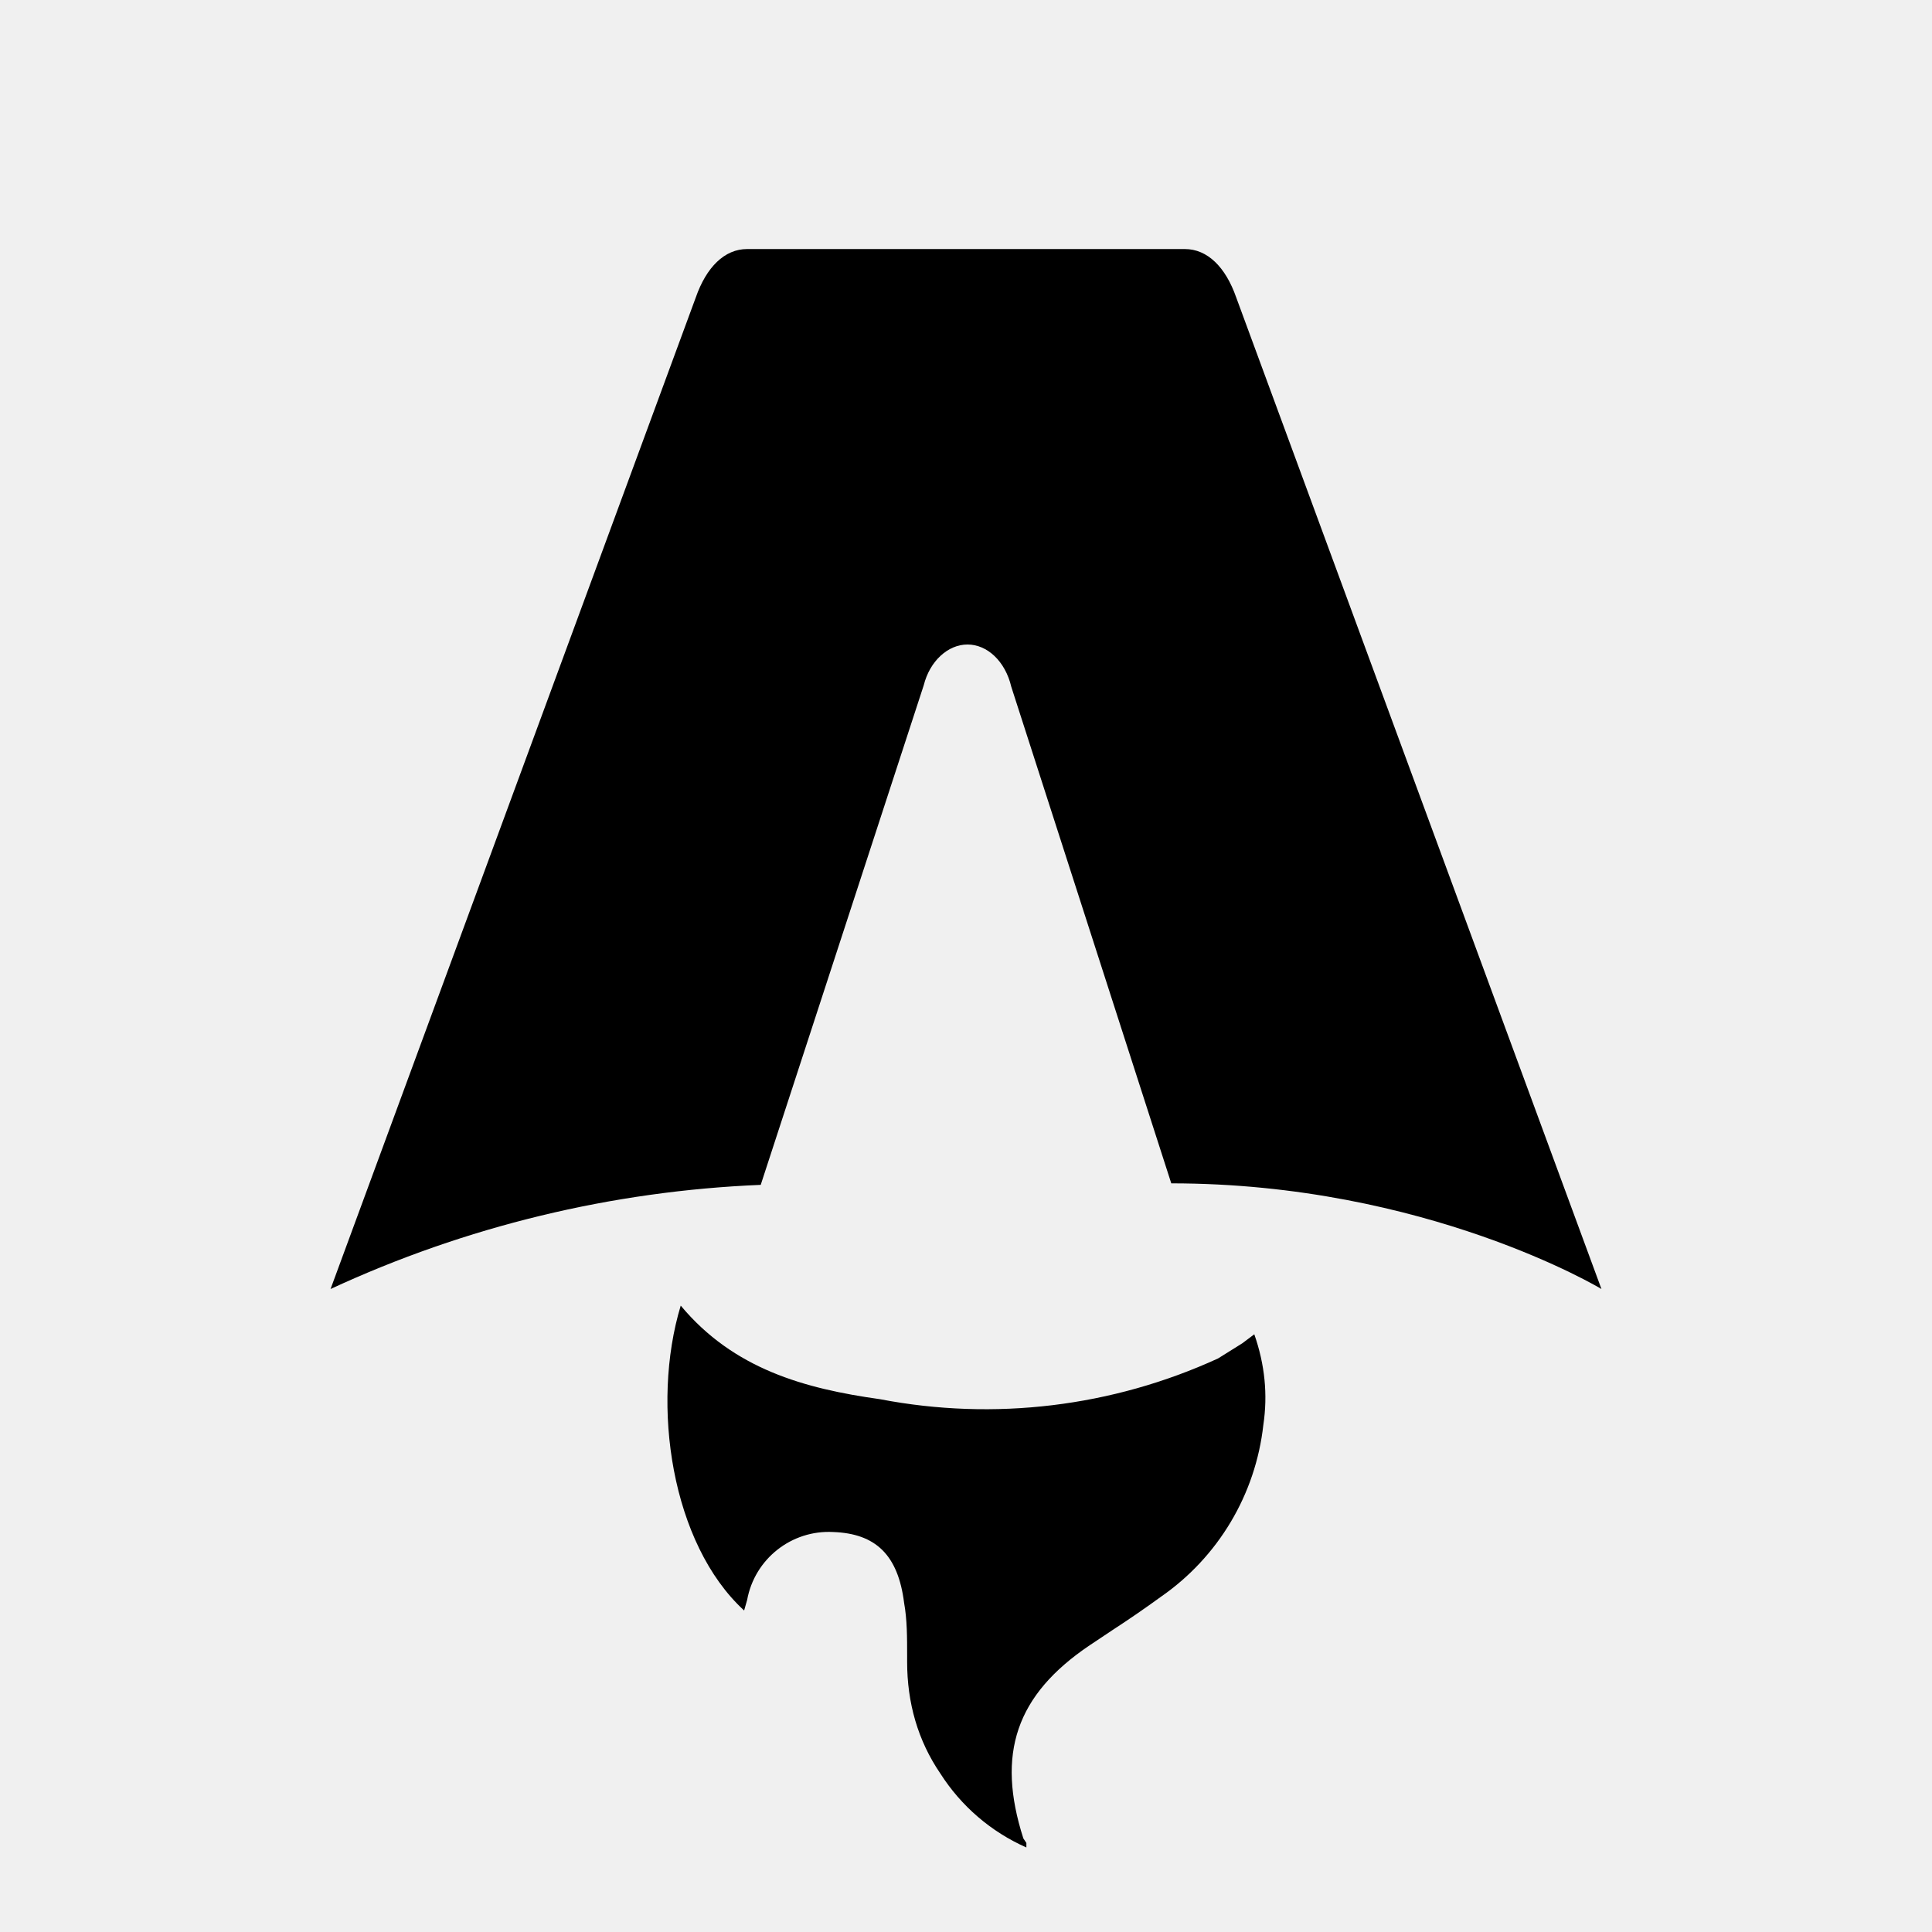
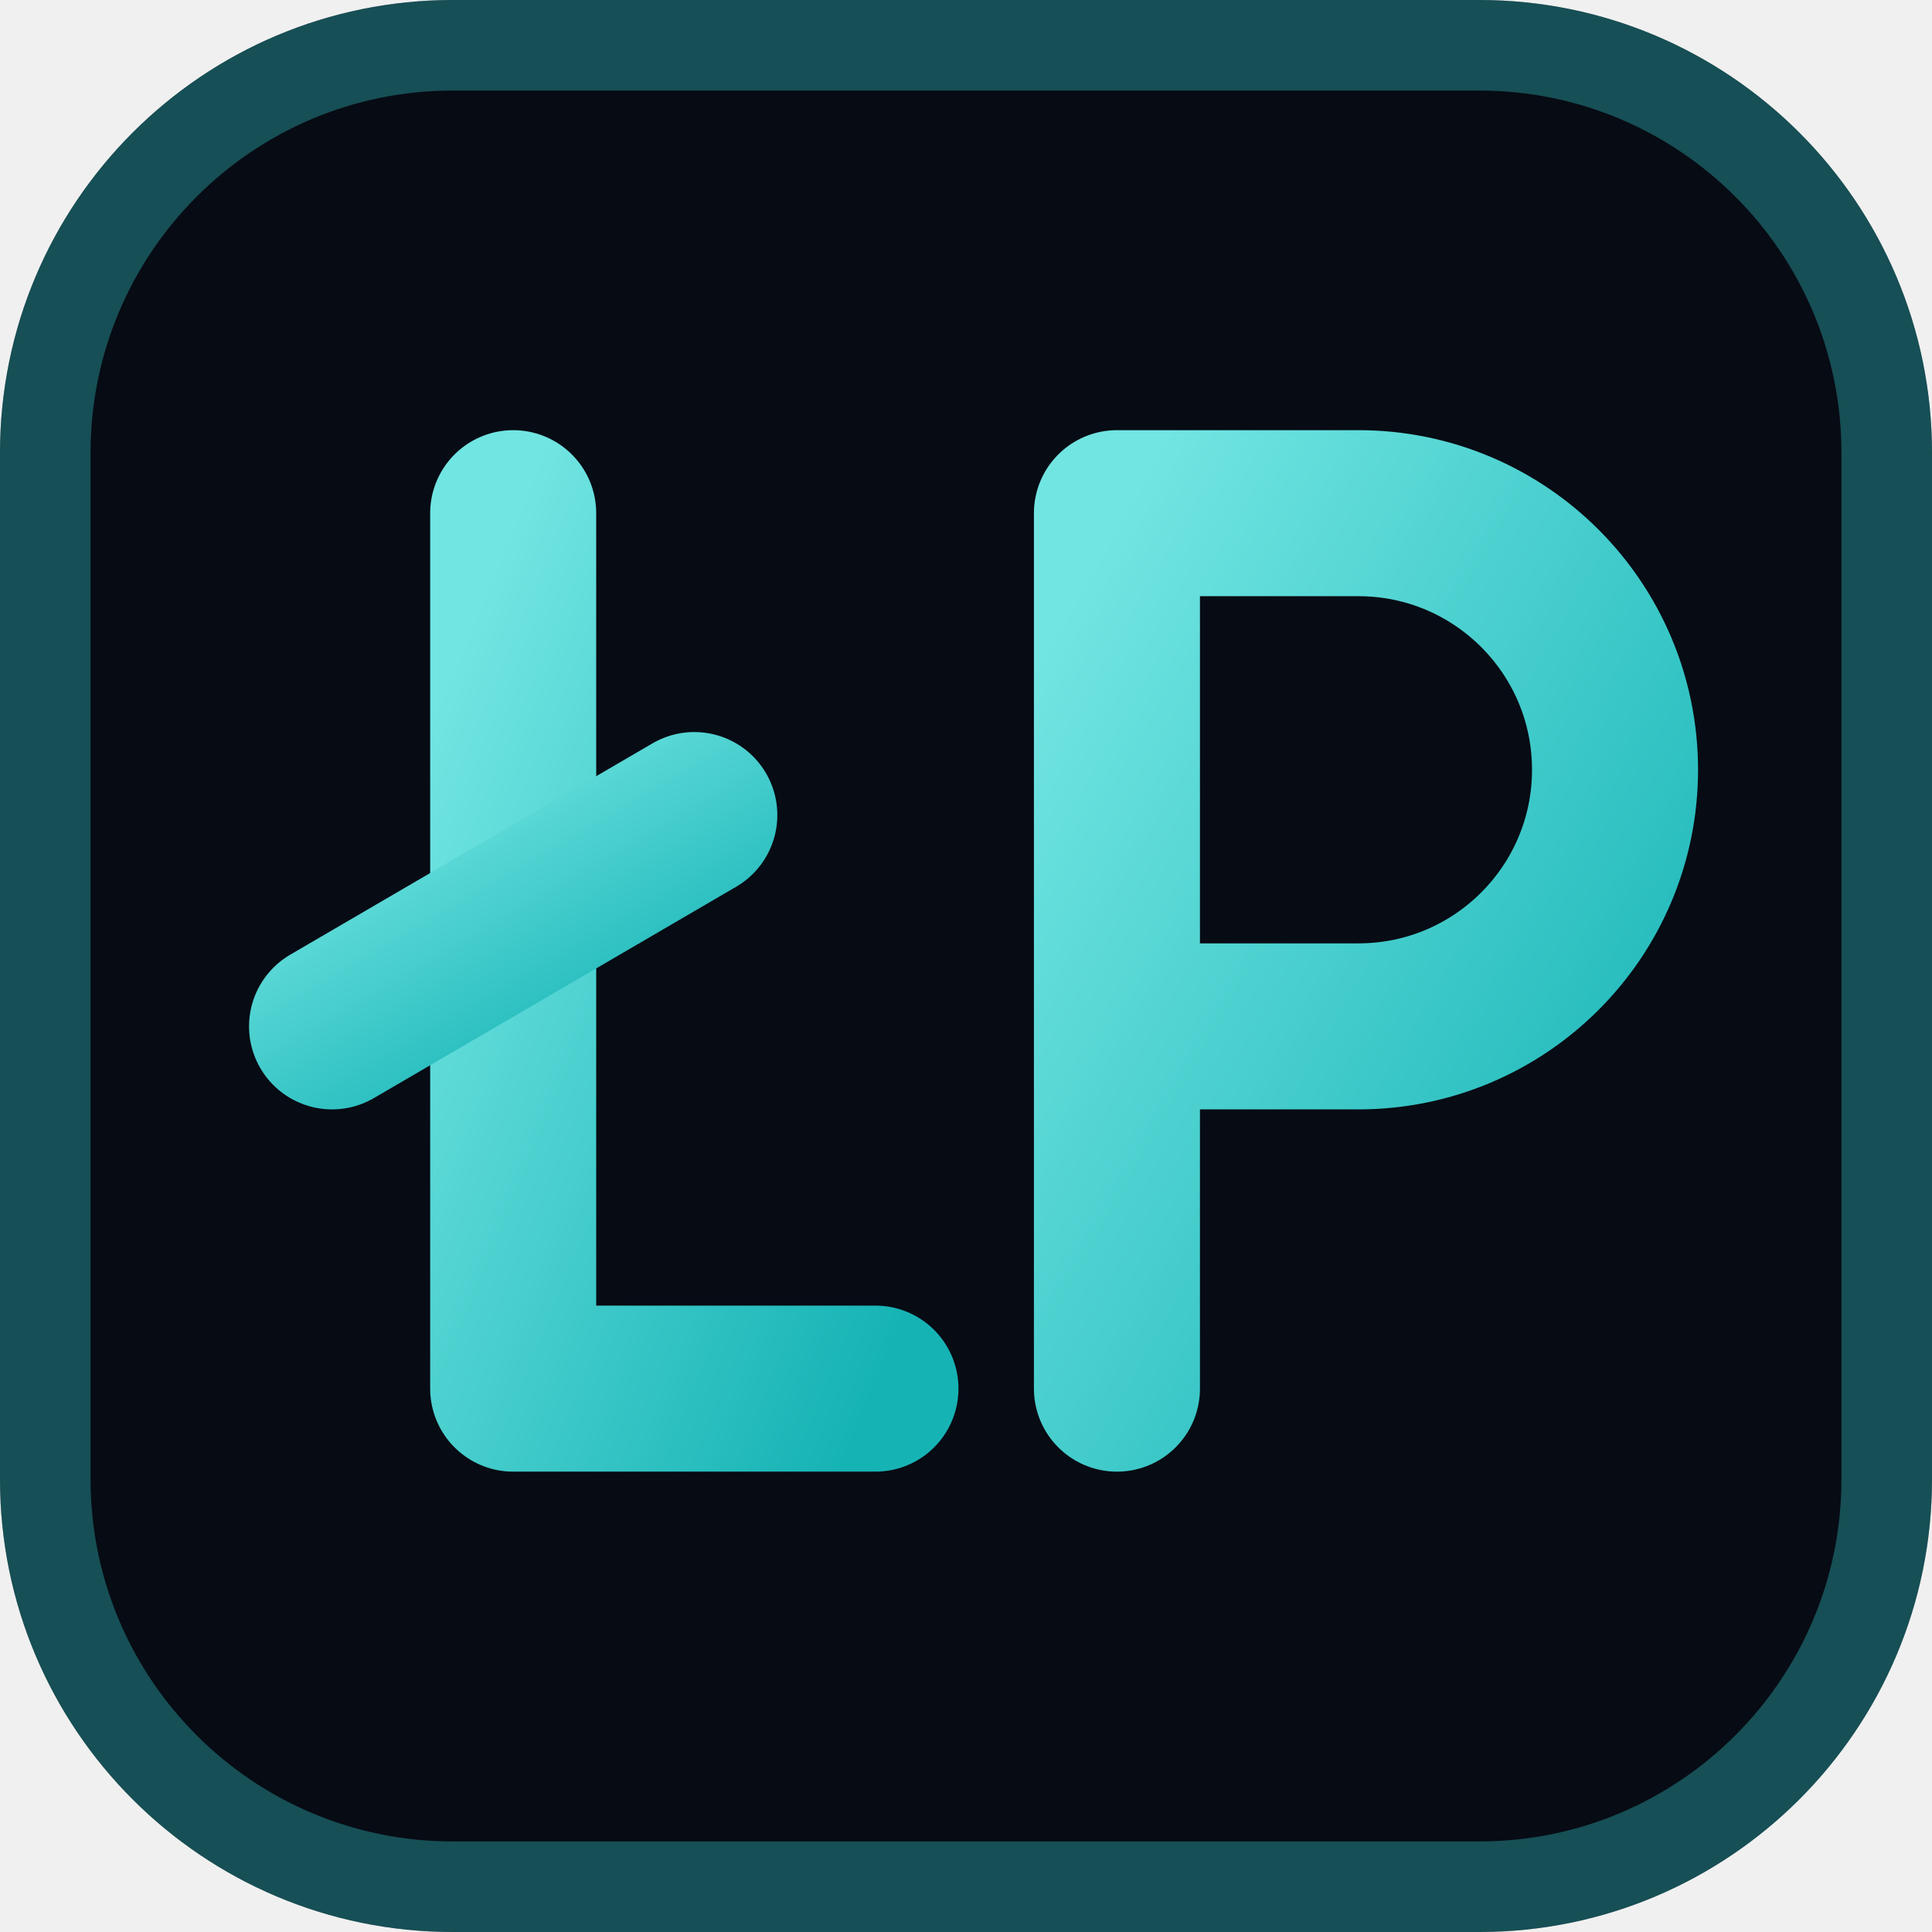
- <svg xmlns="http://www.w3.org/2000/svg" fill="none" viewBox="0 0 128 128">
-   <path d="M50.4 78.5a75.1 75.1 0 0 0-28.5 6.9l24.2-65.7c.7-2 1.9-3.2 3.4-3.2h29c1.5 0 2.7 1.2 3.4 3.2l24.2 65.7s-11.6-7-28.5-7L67 45.5c-.4-1.7-1.6-2.8-2.9-2.8-1.3 0-2.5 1.1-2.9 2.7L50.4 78.5Zm-1.1 28.2Zm-4.2-20.2c-2 6.6-.6 15.8 4.2 20.2a17.5 17.5 0 0 1 .2-.7 5.5 5.5 0 0 1 5.7-4.5c2.8.1 4.3 1.5 4.7 4.7.2 1.1.2 2.3.2 3.5v.4c0 2.7.7 5.2 2.2 7.4a13 13 0 0 0 5.7 4.9v-.3l-.2-.3c-1.8-5.6-.5-9.5 4.4-12.8l1.5-1a73 73 0 0 0 3.2-2.2 16 16 0 0 0 6.8-11.4c.3-2 .1-4-.6-6l-.8.6-1.6 1a37 37 0 0 1-22.4 2.7c-5-.7-9.7-2-13.2-6.2Z" />
-   <style>
-         path { fill: #000; }
-         @media (prefers-color-scheme: dark) {
-             path { fill: #FFF; }
-         }
-     </style>
+ <svg xmlns="http://www.w3.org/2000/svg" viewBox="0 0 64 64">
+   <defs>
+     <linearGradient id="g" x1="0" y1="0" x2="1" y2="1">
+       <stop offset="0" stop-color="#71e5e2" />
+       <stop offset="1" stop-color="#16b3b5" />
+     </linearGradient>
+   </defs>
+   <rect width="64" height="64" rx="15" fill="#070b14" />
+   <rect x="1.5" y="1.5" width="61" height="61" rx="13.5" fill="none" stroke="#32cfce" stroke-opacity=".35" stroke-width="3" />
+   <g fill="none" stroke="url(#g)" stroke-width="5.5" stroke-linecap="round" stroke-linejoin="round">
+     <path d="M17 17v29h12" />
+     <path d="M11 34l12-7" />
+     <path d="M37 46V17h8a8.5 8.5 0 0 1 0 17h-8" />
+   </g>
</svg>
